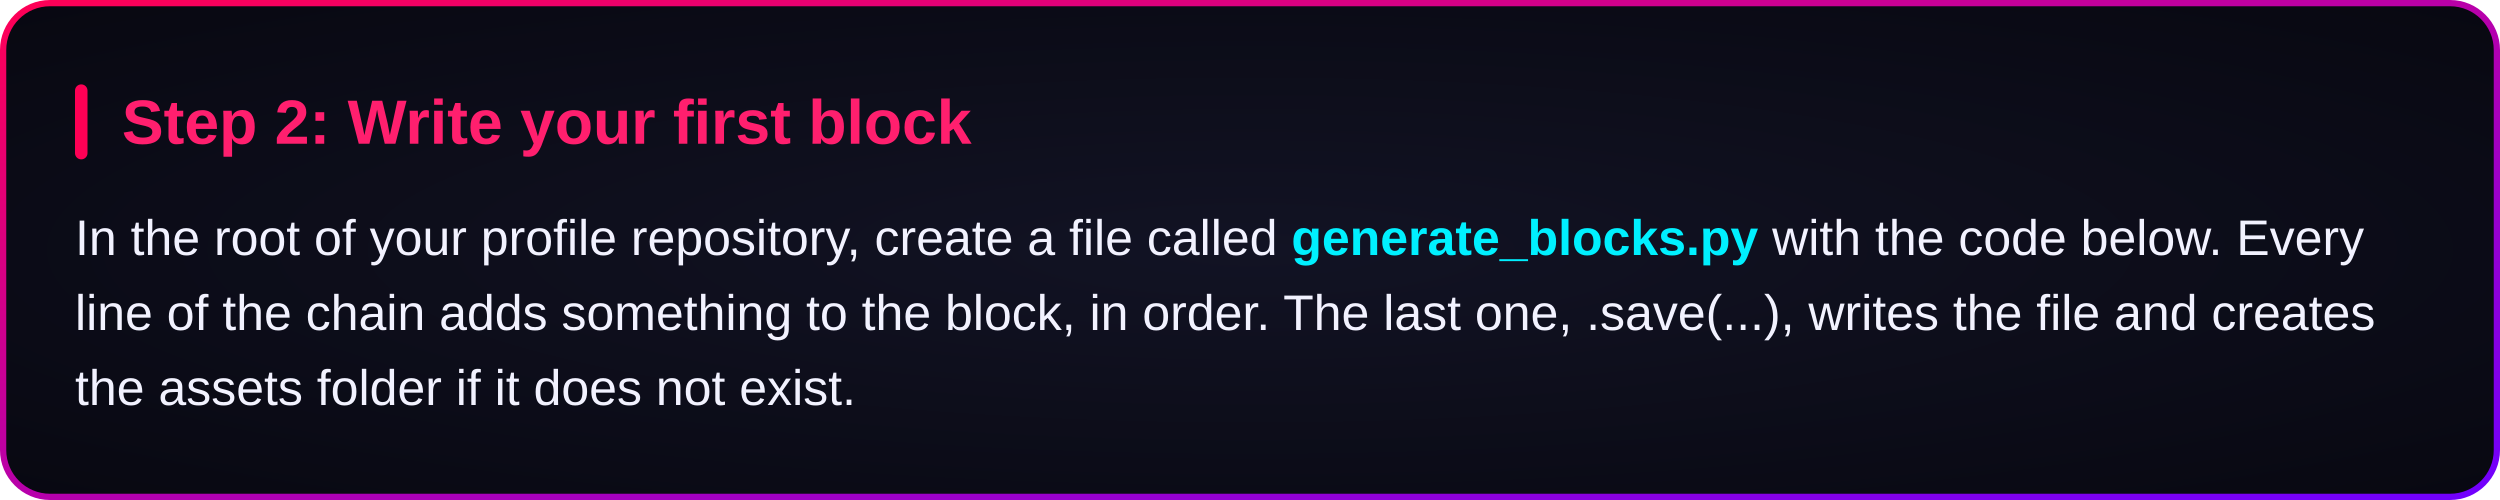
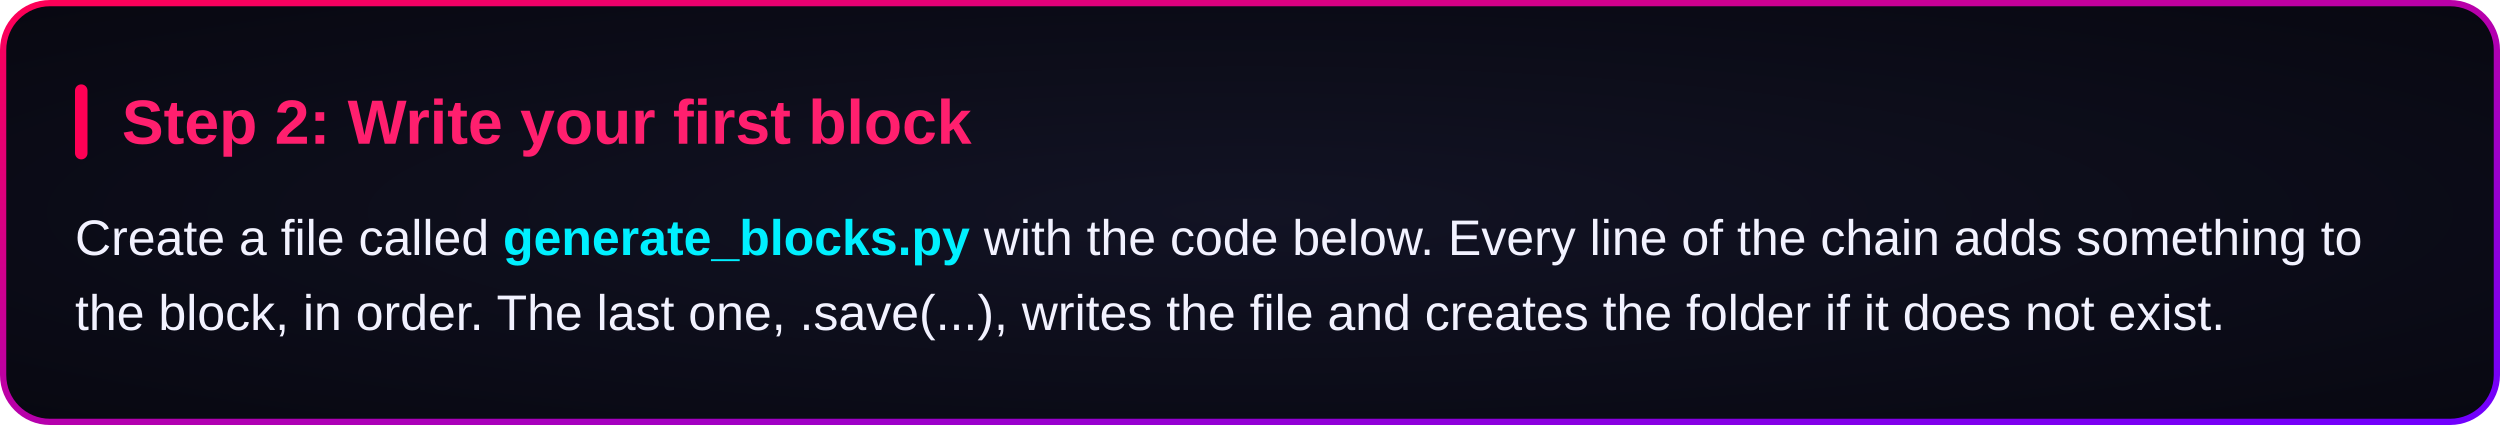
- <svg xmlns="http://www.w3.org/2000/svg" width="800" height="160" viewBox="0 0 800 160">
+ <svg xmlns="http://www.w3.org/2000/svg" width="800" height="136" viewBox="0 0 800 136">
  <style>
@keyframes entry {
  from { opacity: 0; } to { opacity: 1; transform: none; }
}
.entry {
  animation: entry 0.8s ease-out both;
  transform-box: fill-box;
  transform-origin: center;
}
@media (prefers-reduced-motion: reduce) {
  .entry { animation: none; }
}
</style>
  <g class="entry">
    <defs>
      <radialGradient id="background" cx="0.5" cy="0.5" r="0.7">
        <stop offset="0" stop-color="#121324" />
        <stop offset="1" stop-color="#080811" />
      </radialGradient>
      <linearGradient id="border" x1="0" y1="0" x2="1" y2="1">
        <stop offset="0" stop-color="#FF0055" />
        <stop offset="1" stop-color="#7000FF" />
      </linearGradient>
    </defs>
-     <rect x="1" y="1" width="798" height="158" rx="15" fill="url(#background)" stroke="none" stroke-width="2" />
-     <rect x="1" y="1" width="798" height="158" rx="15" fill="none" stroke="url(#border)" stroke-width="2" />
+     <rect x="1" y="1" width="798" height="134" rx="15" fill="url(#background)" stroke="none" stroke-width="2" />
+     <rect x="1" y="1" width="798" height="134" rx="15" fill="none" stroke="url(#border)" stroke-width="2" />
    <g font-family="Arial, Helvetica, sans-serif">
      <rect x="24.0" y="27.0" width="4" height="24.0" rx="2" fill="#FF0055" />
      <text x="39.0" y="46.0" font-size="20" fill="#FF1F6E" font-weight="700">Step 2: Write your first block</text>
-       <text x="24.0" y="81.6" font-size="16" fill="#F2F2FF">In the root of your profile repository, create a file called <tspan fill="#00F0FF" font-weight="700">generate_blocks.py</tspan> with the code below. Every</text>
-       <text x="24.0" y="105.6" font-size="16" fill="#F2F2FF">line of the chain adds something to the block, in order. The last one, .save(...), writes the file and creates</text>
-       <text x="24.0" y="129.6" font-size="16" fill="#F2F2FF">the assets folder if it does not exist.</text>
+       <text x="24.0" y="81.6" font-size="16" fill="#F2F2FF">Create a file called <tspan fill="#00F0FF" font-weight="700">generate_blocks.py</tspan> with the code below. Every line of the chain adds something to</text>
+       <text x="24.0" y="105.6" font-size="16" fill="#F2F2FF">the block, in order. The last one, .save(...), writes the file and creates the folder if it does not exist.</text>
    </g>
  </g>
</svg>
